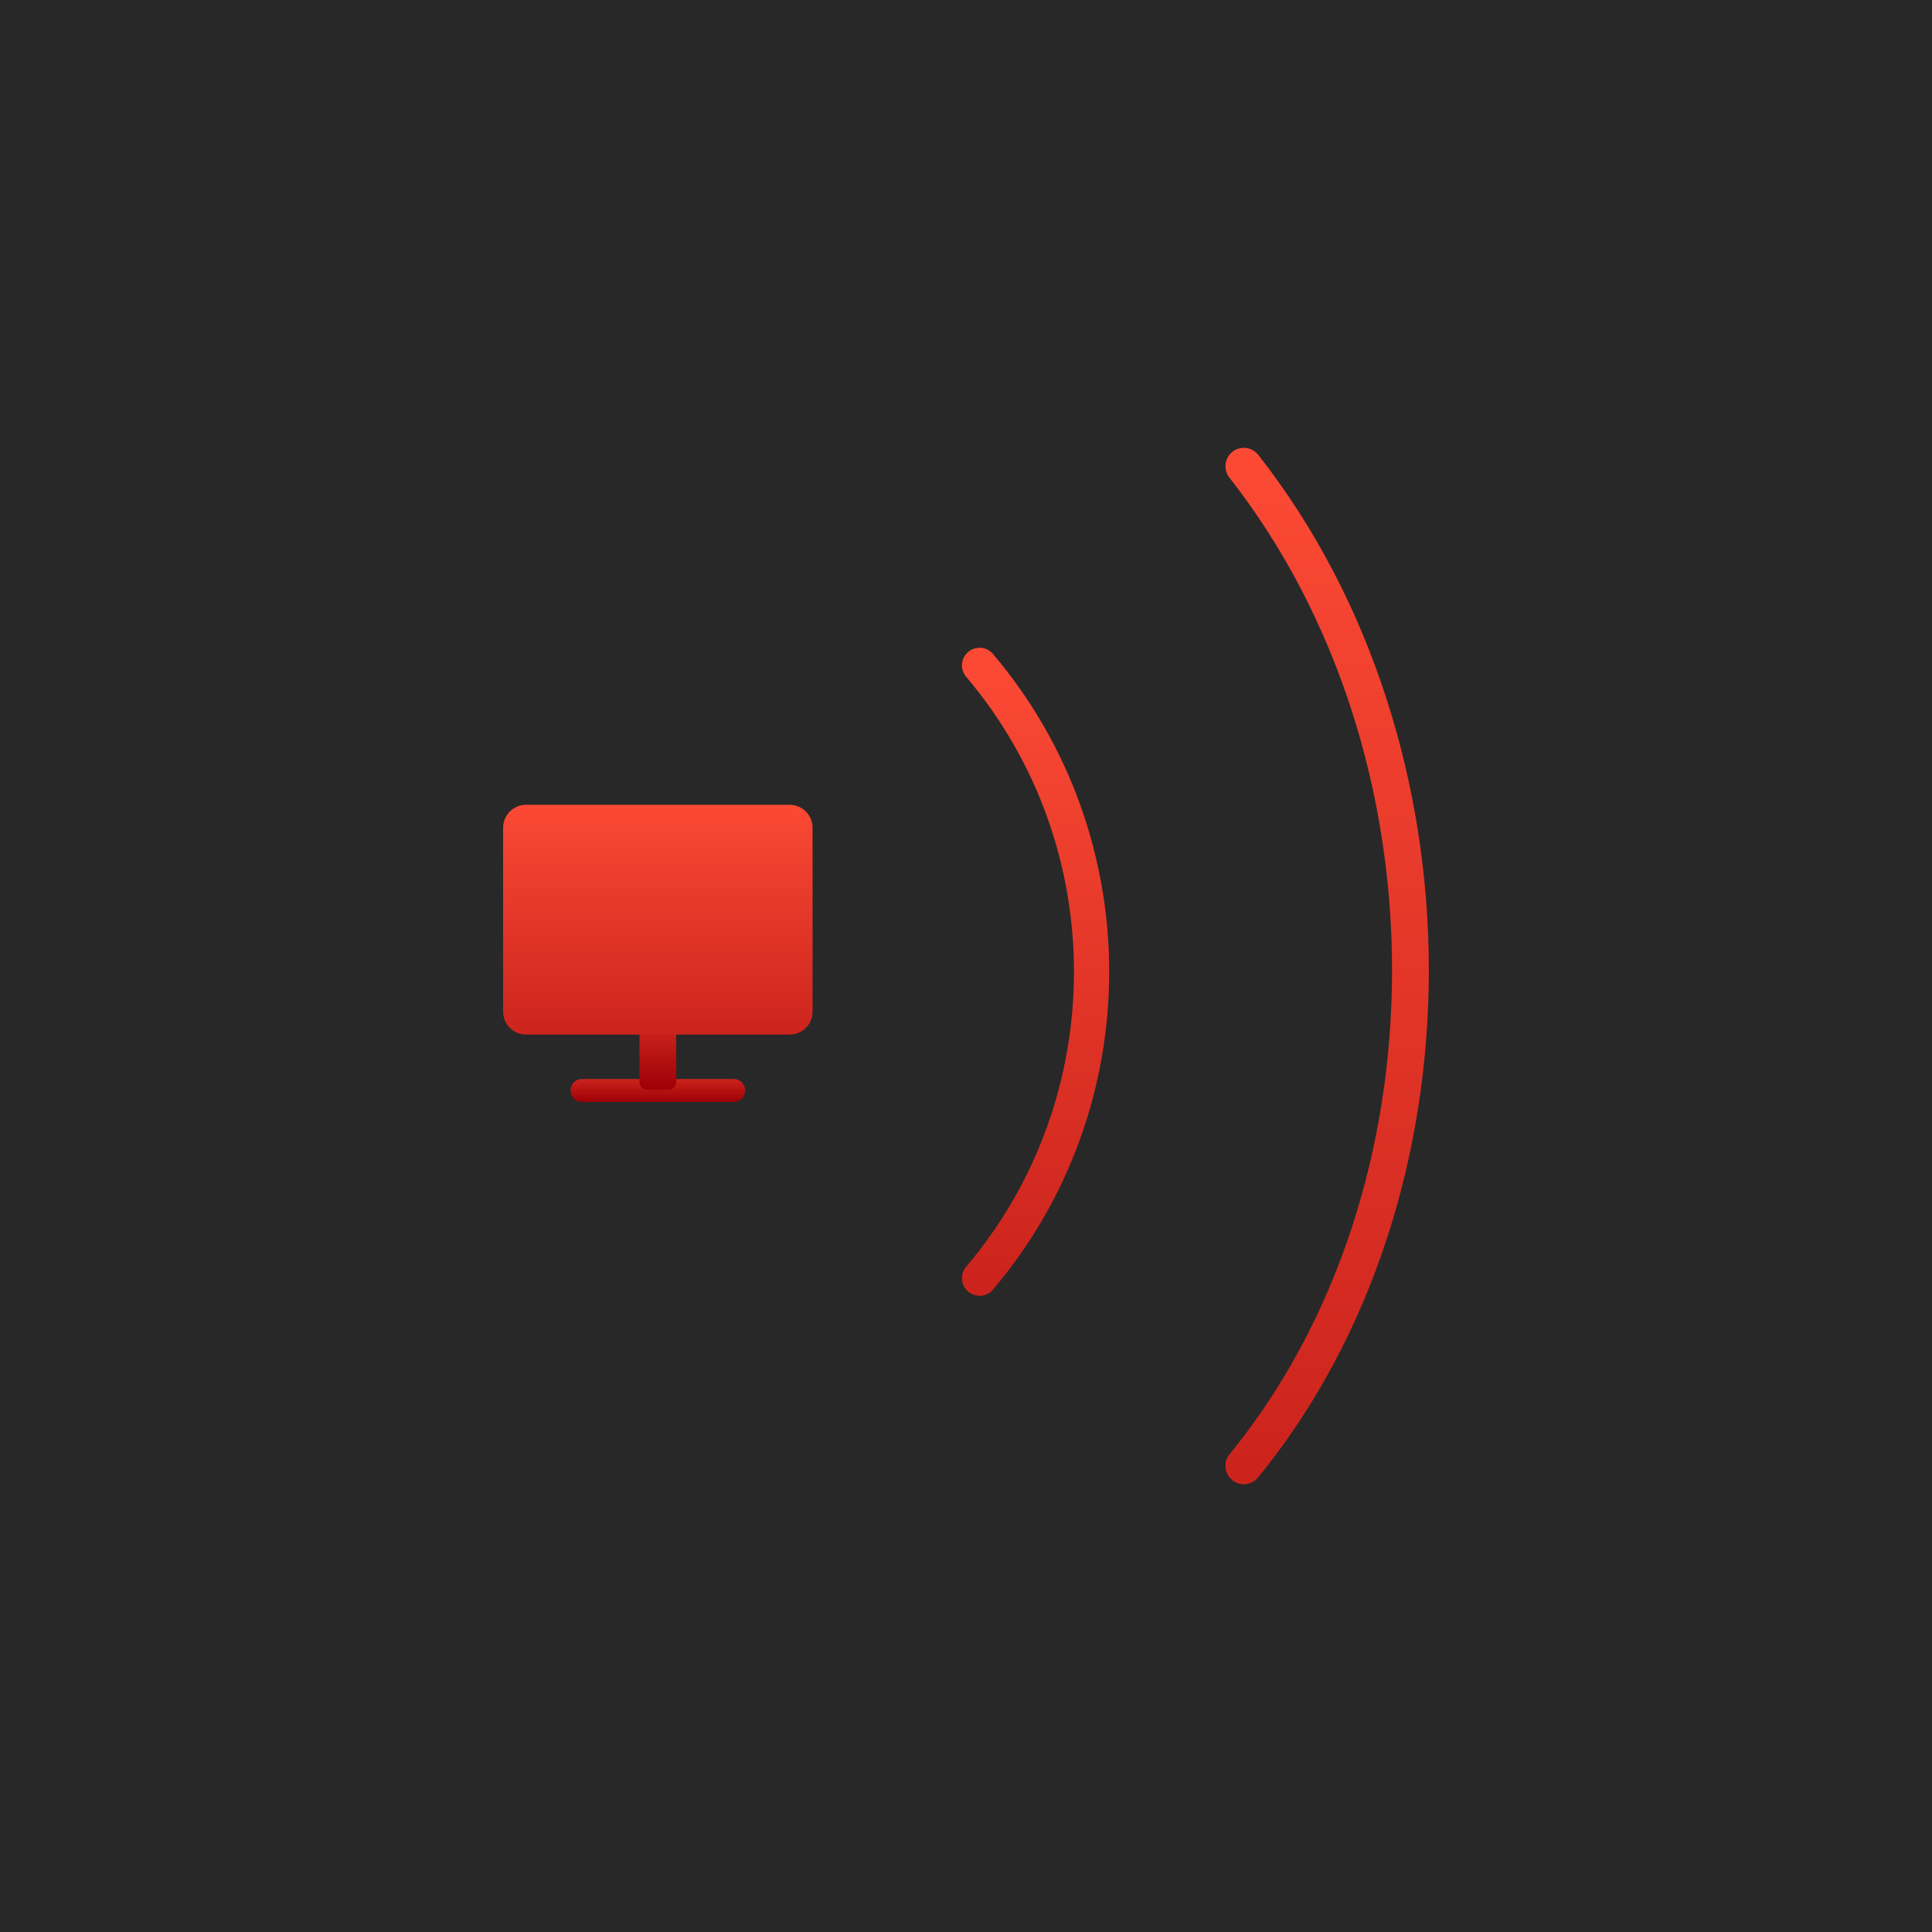
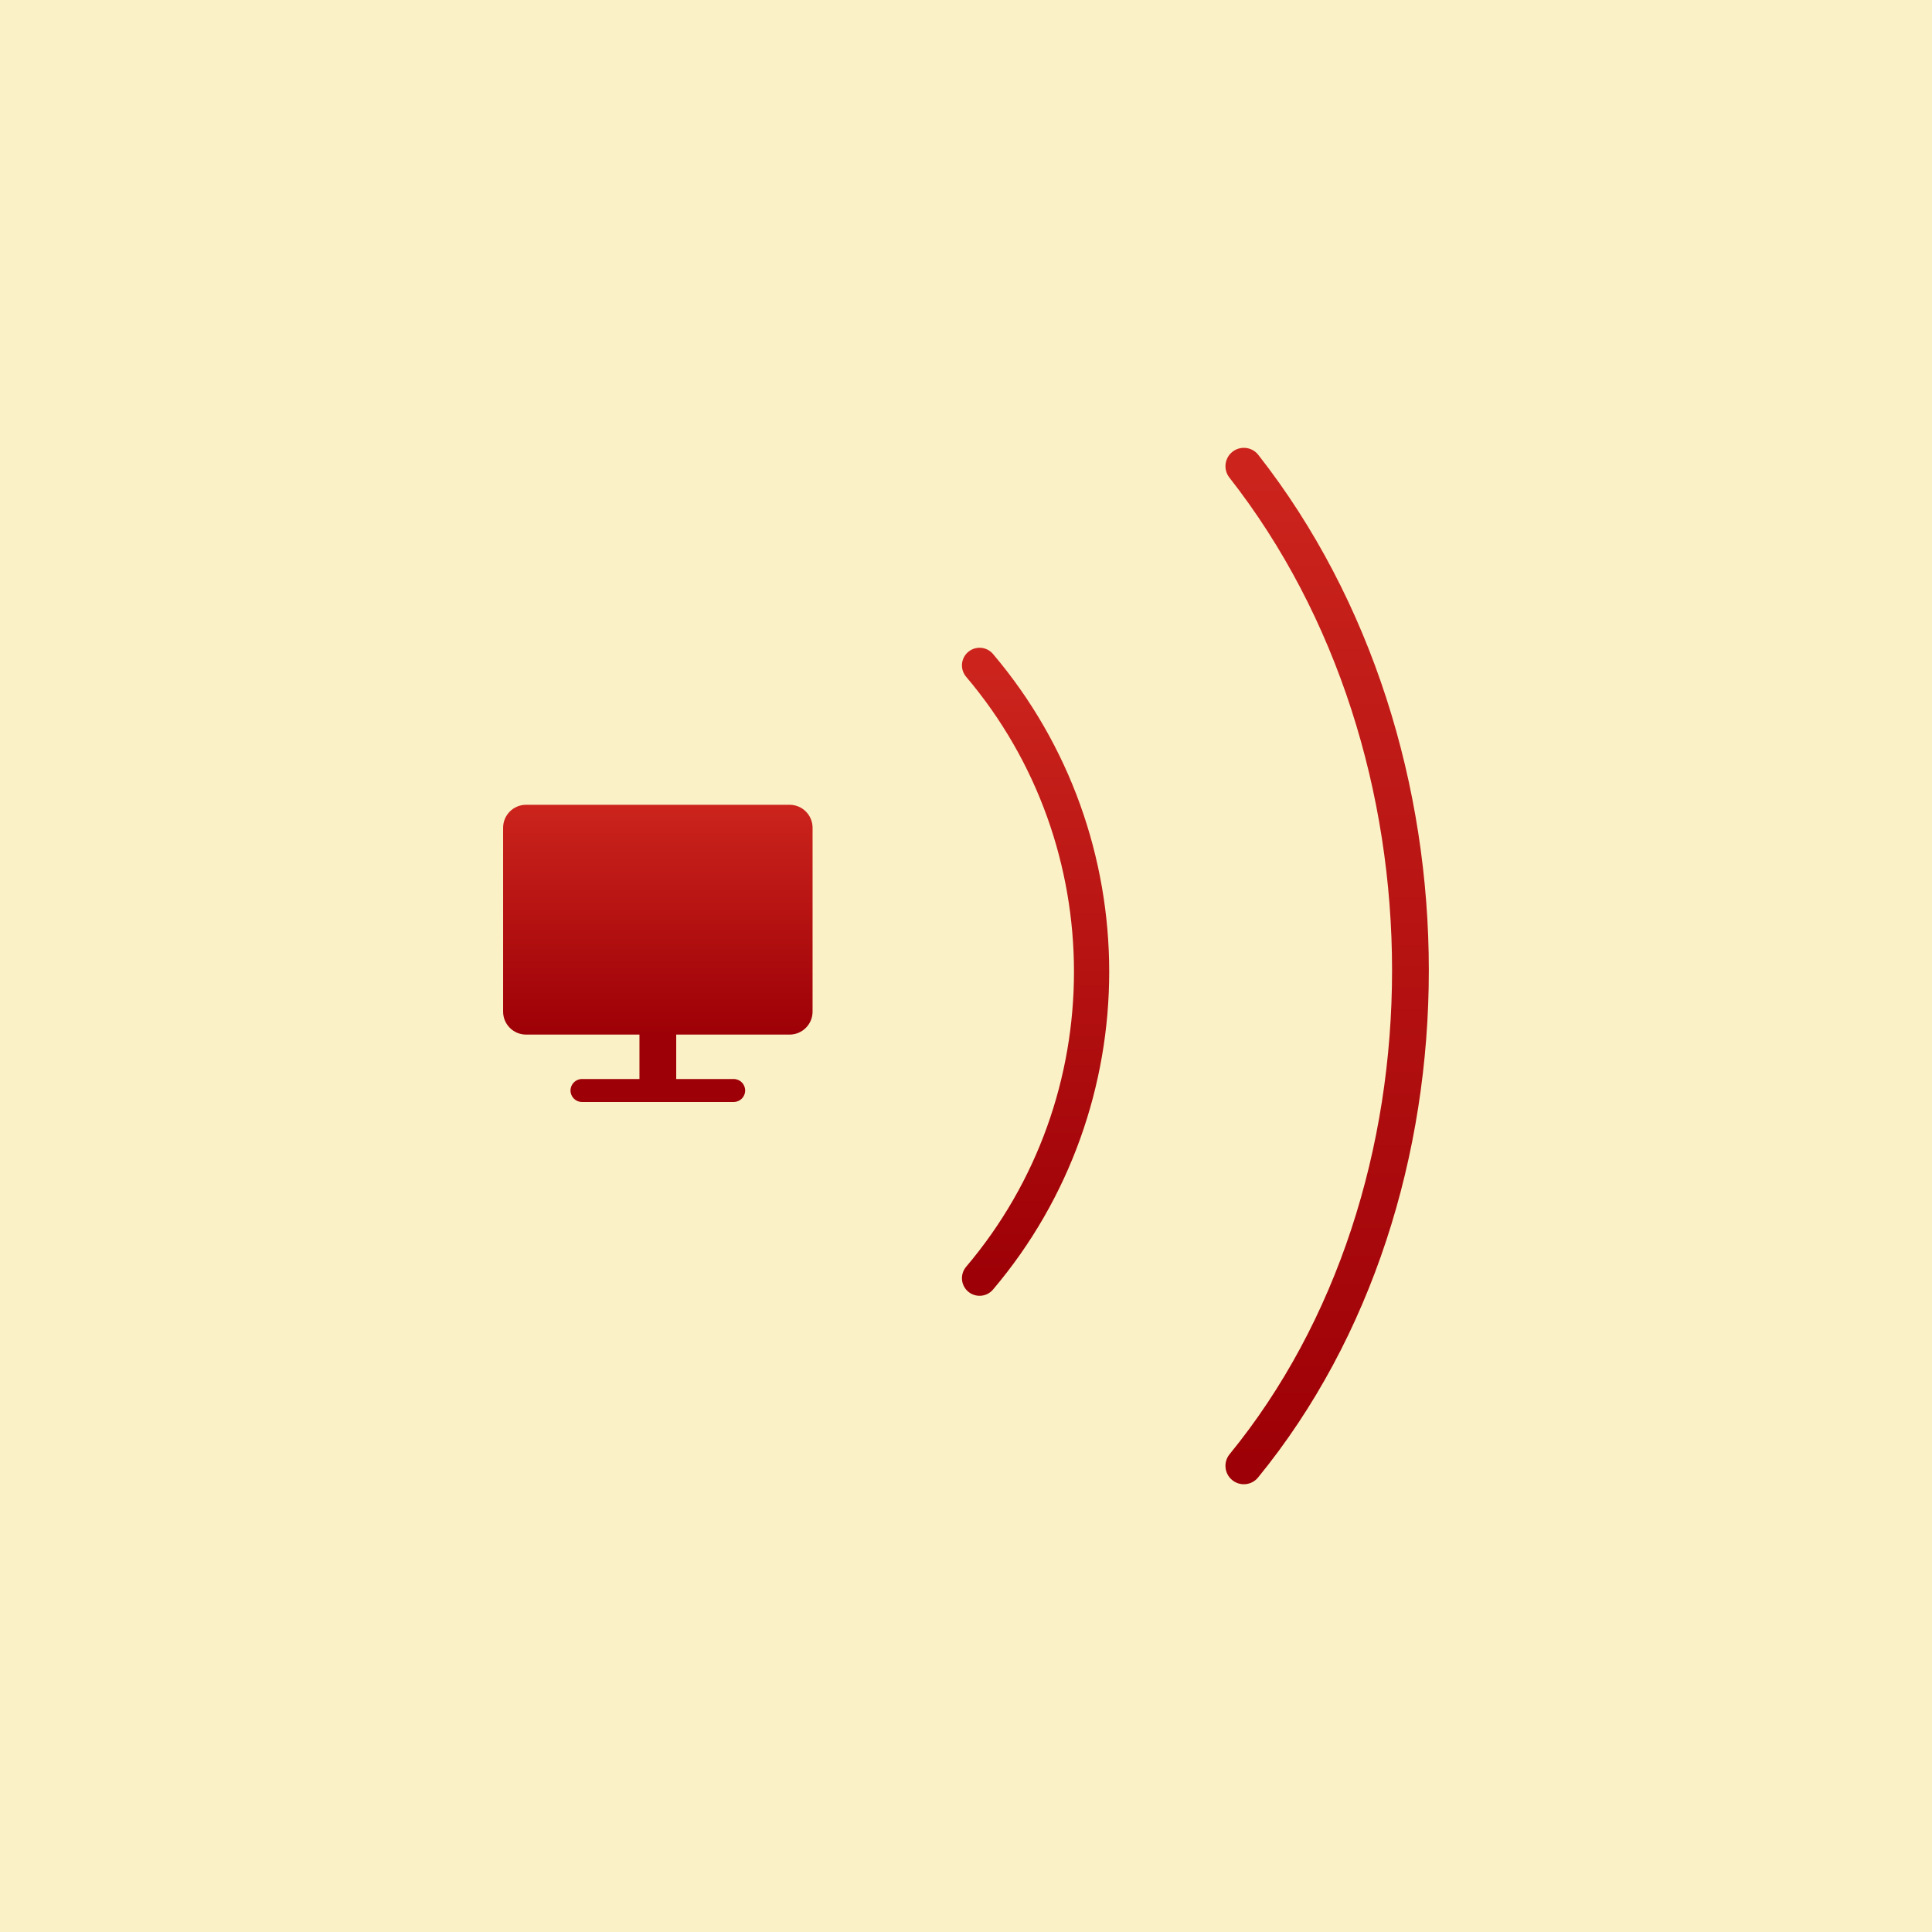
<svg xmlns="http://www.w3.org/2000/svg" viewBox="0 0 2048 2048" width="2048" height="2048">
  <defs>
    <linearGradient id="red" x1="0" y1="0" x2="0" y2="1">
-       <stop offset="0" stop-color="#fb4934" />
-       <stop offset="1" stop-color="#cc241d" />
-     </linearGradient>
-     <linearGradient id="redMid" x1="0" y1="0" x2="0" y2="1">
      <stop offset="0" stop-color="#cc241d" />
      <stop offset="1" stop-color="#9d0006" />
    </linearGradient>
  </defs>
-   <rect width="2048" height="2048" fill="#282828" />
+   <rect width="2048" height="2048" fill="#fbf1c7" />
  <g transform="translate(315.7,210.0) scale(0.812)">
    <g fill="none" stroke-linecap="round">
      <path d="M 890,610 C 1085,840 1085,1180 890,1410" stroke="url(#red)" stroke-width="46" />
      <path d="M 1235,350 C 1525,720 1525,1300 1235,1655" stroke="url(#red)" stroke-width="48" />
    </g>
    <g>
-       <rect x="356" y="1150" width="228" height="30" rx="15" fill="url(#redMid)" />
-       <rect x="446" y="1082" width="48" height="82" rx="10" fill="url(#redMid)" />
+       <rect x="356" y="1150" width="228" height="30" rx="15" fill="#9d0006" />
+       <rect x="446" y="1082" width="48" height="82" rx="10" fill="#9d0006" />
      <rect x="268" y="792" width="404" height="300" rx="30" fill="url(#red)" />
    </g>
  </g>
</svg>
